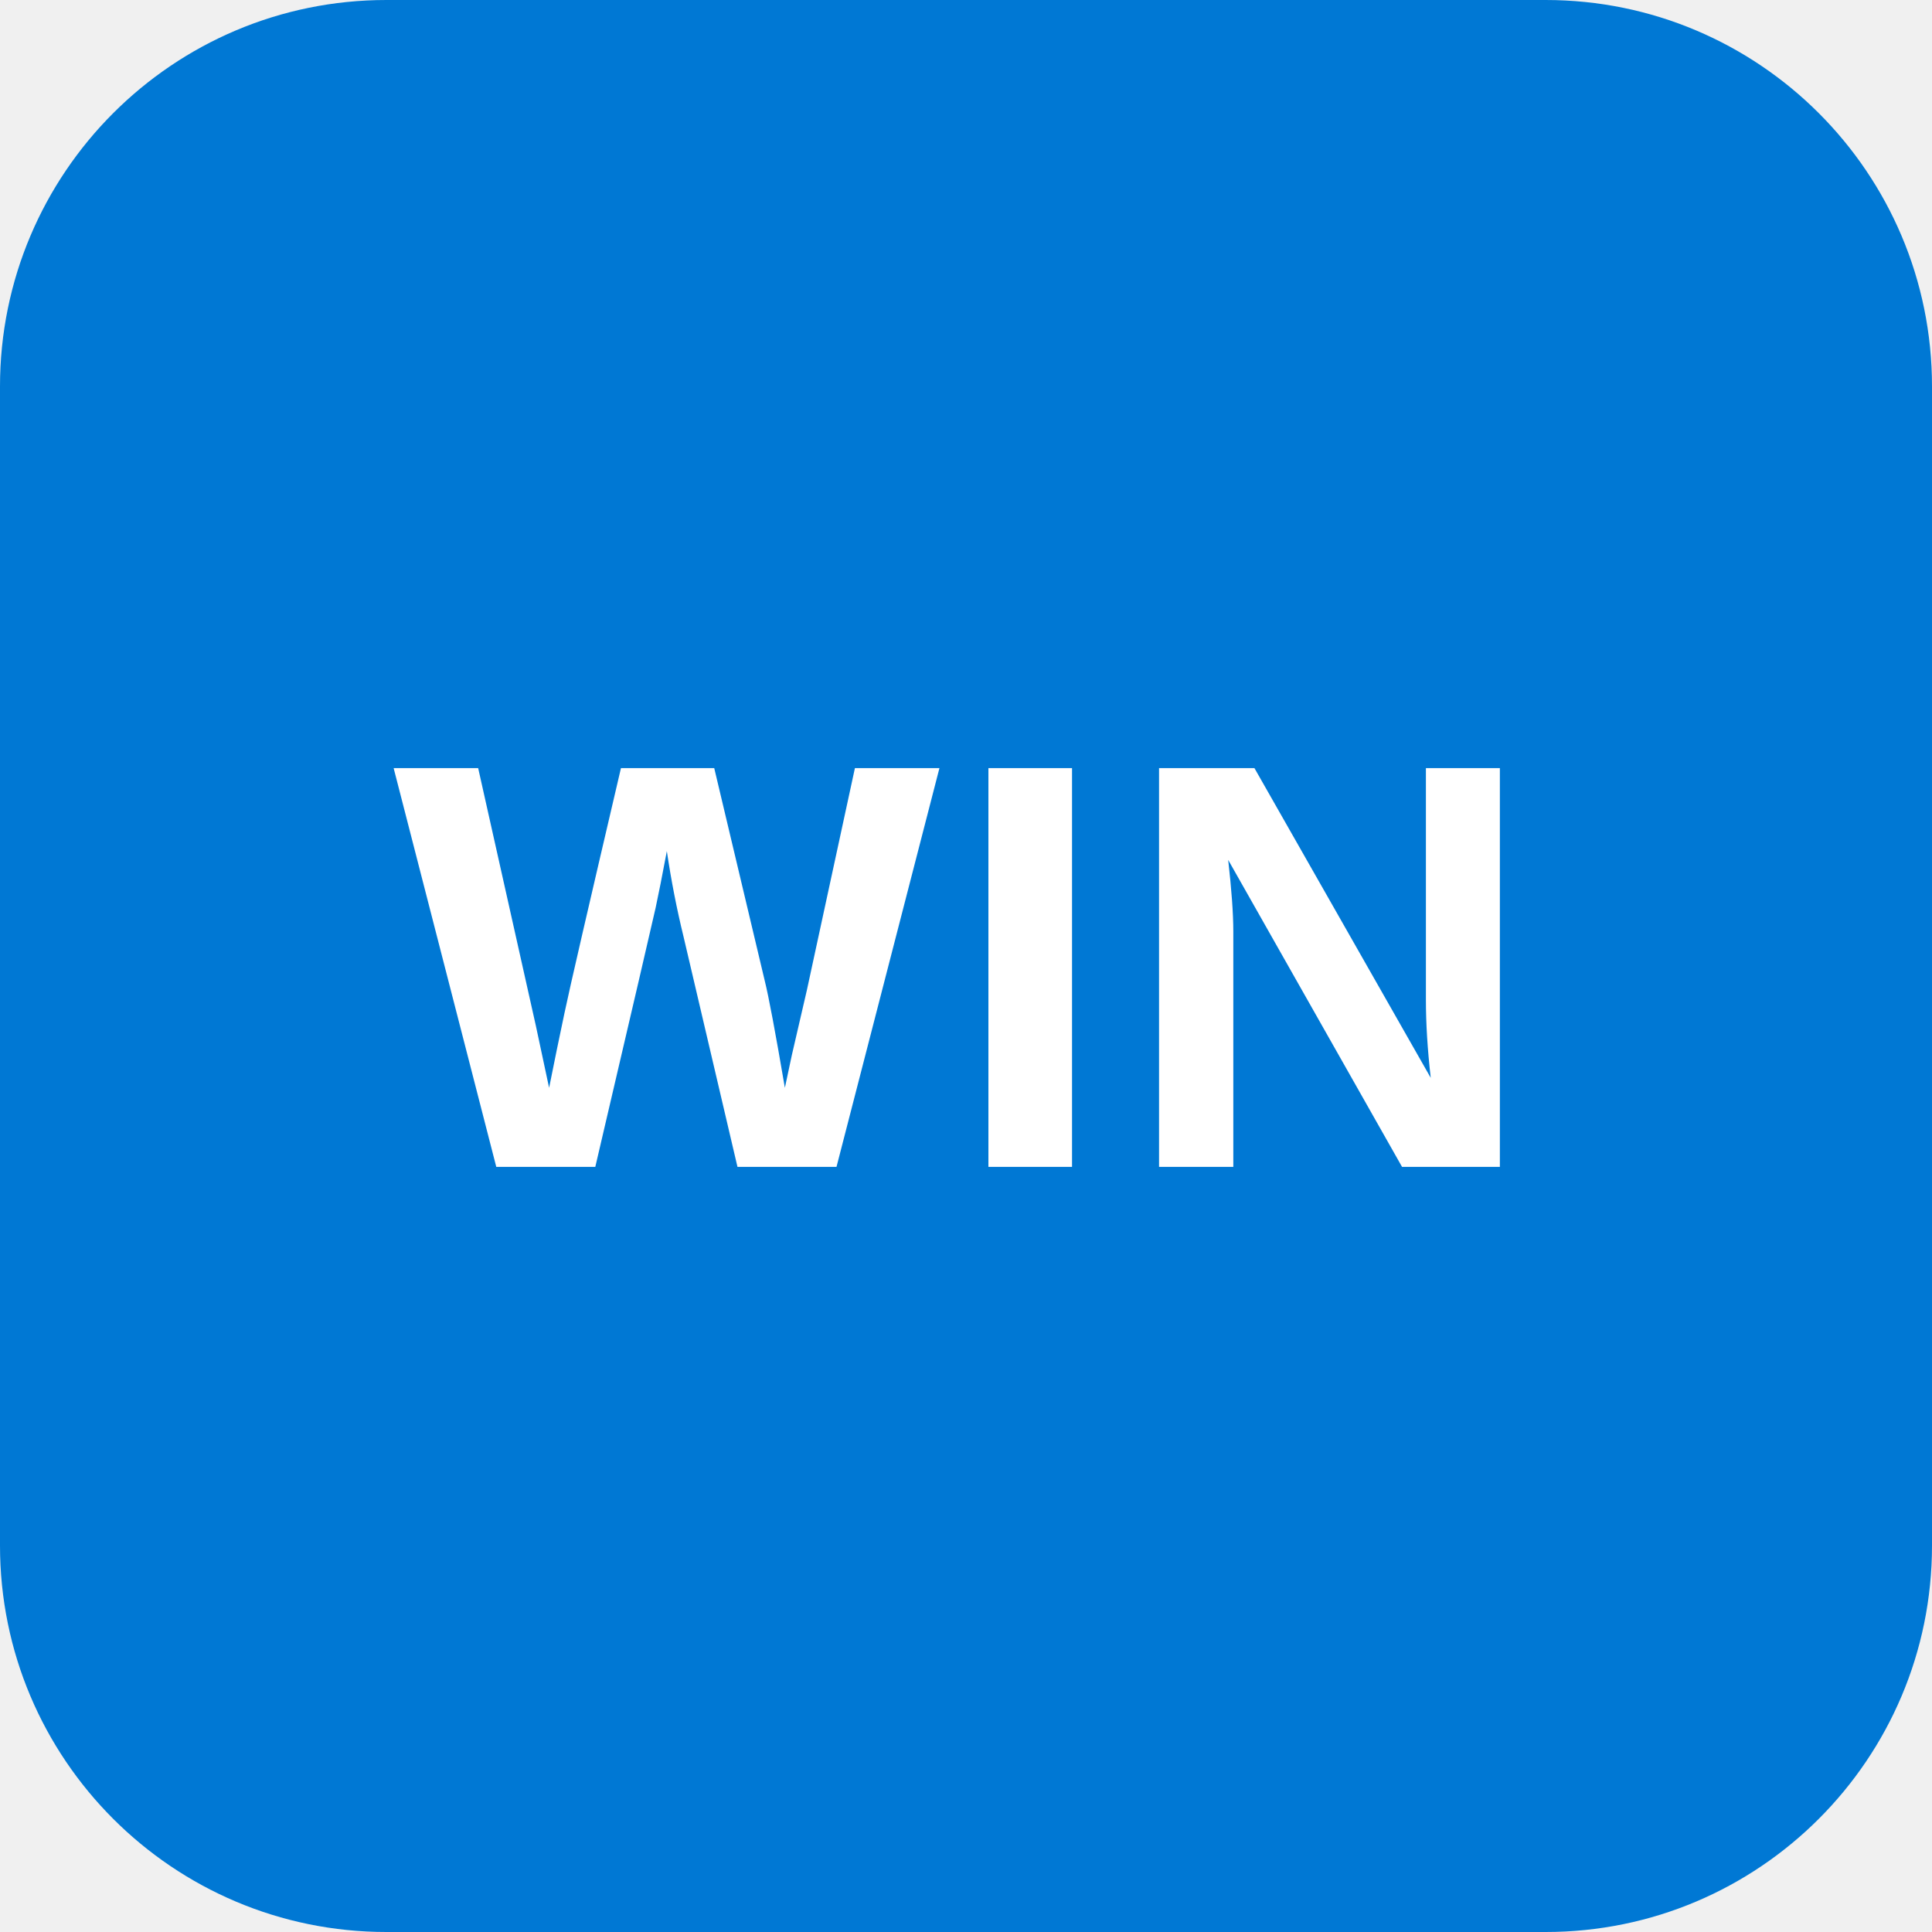
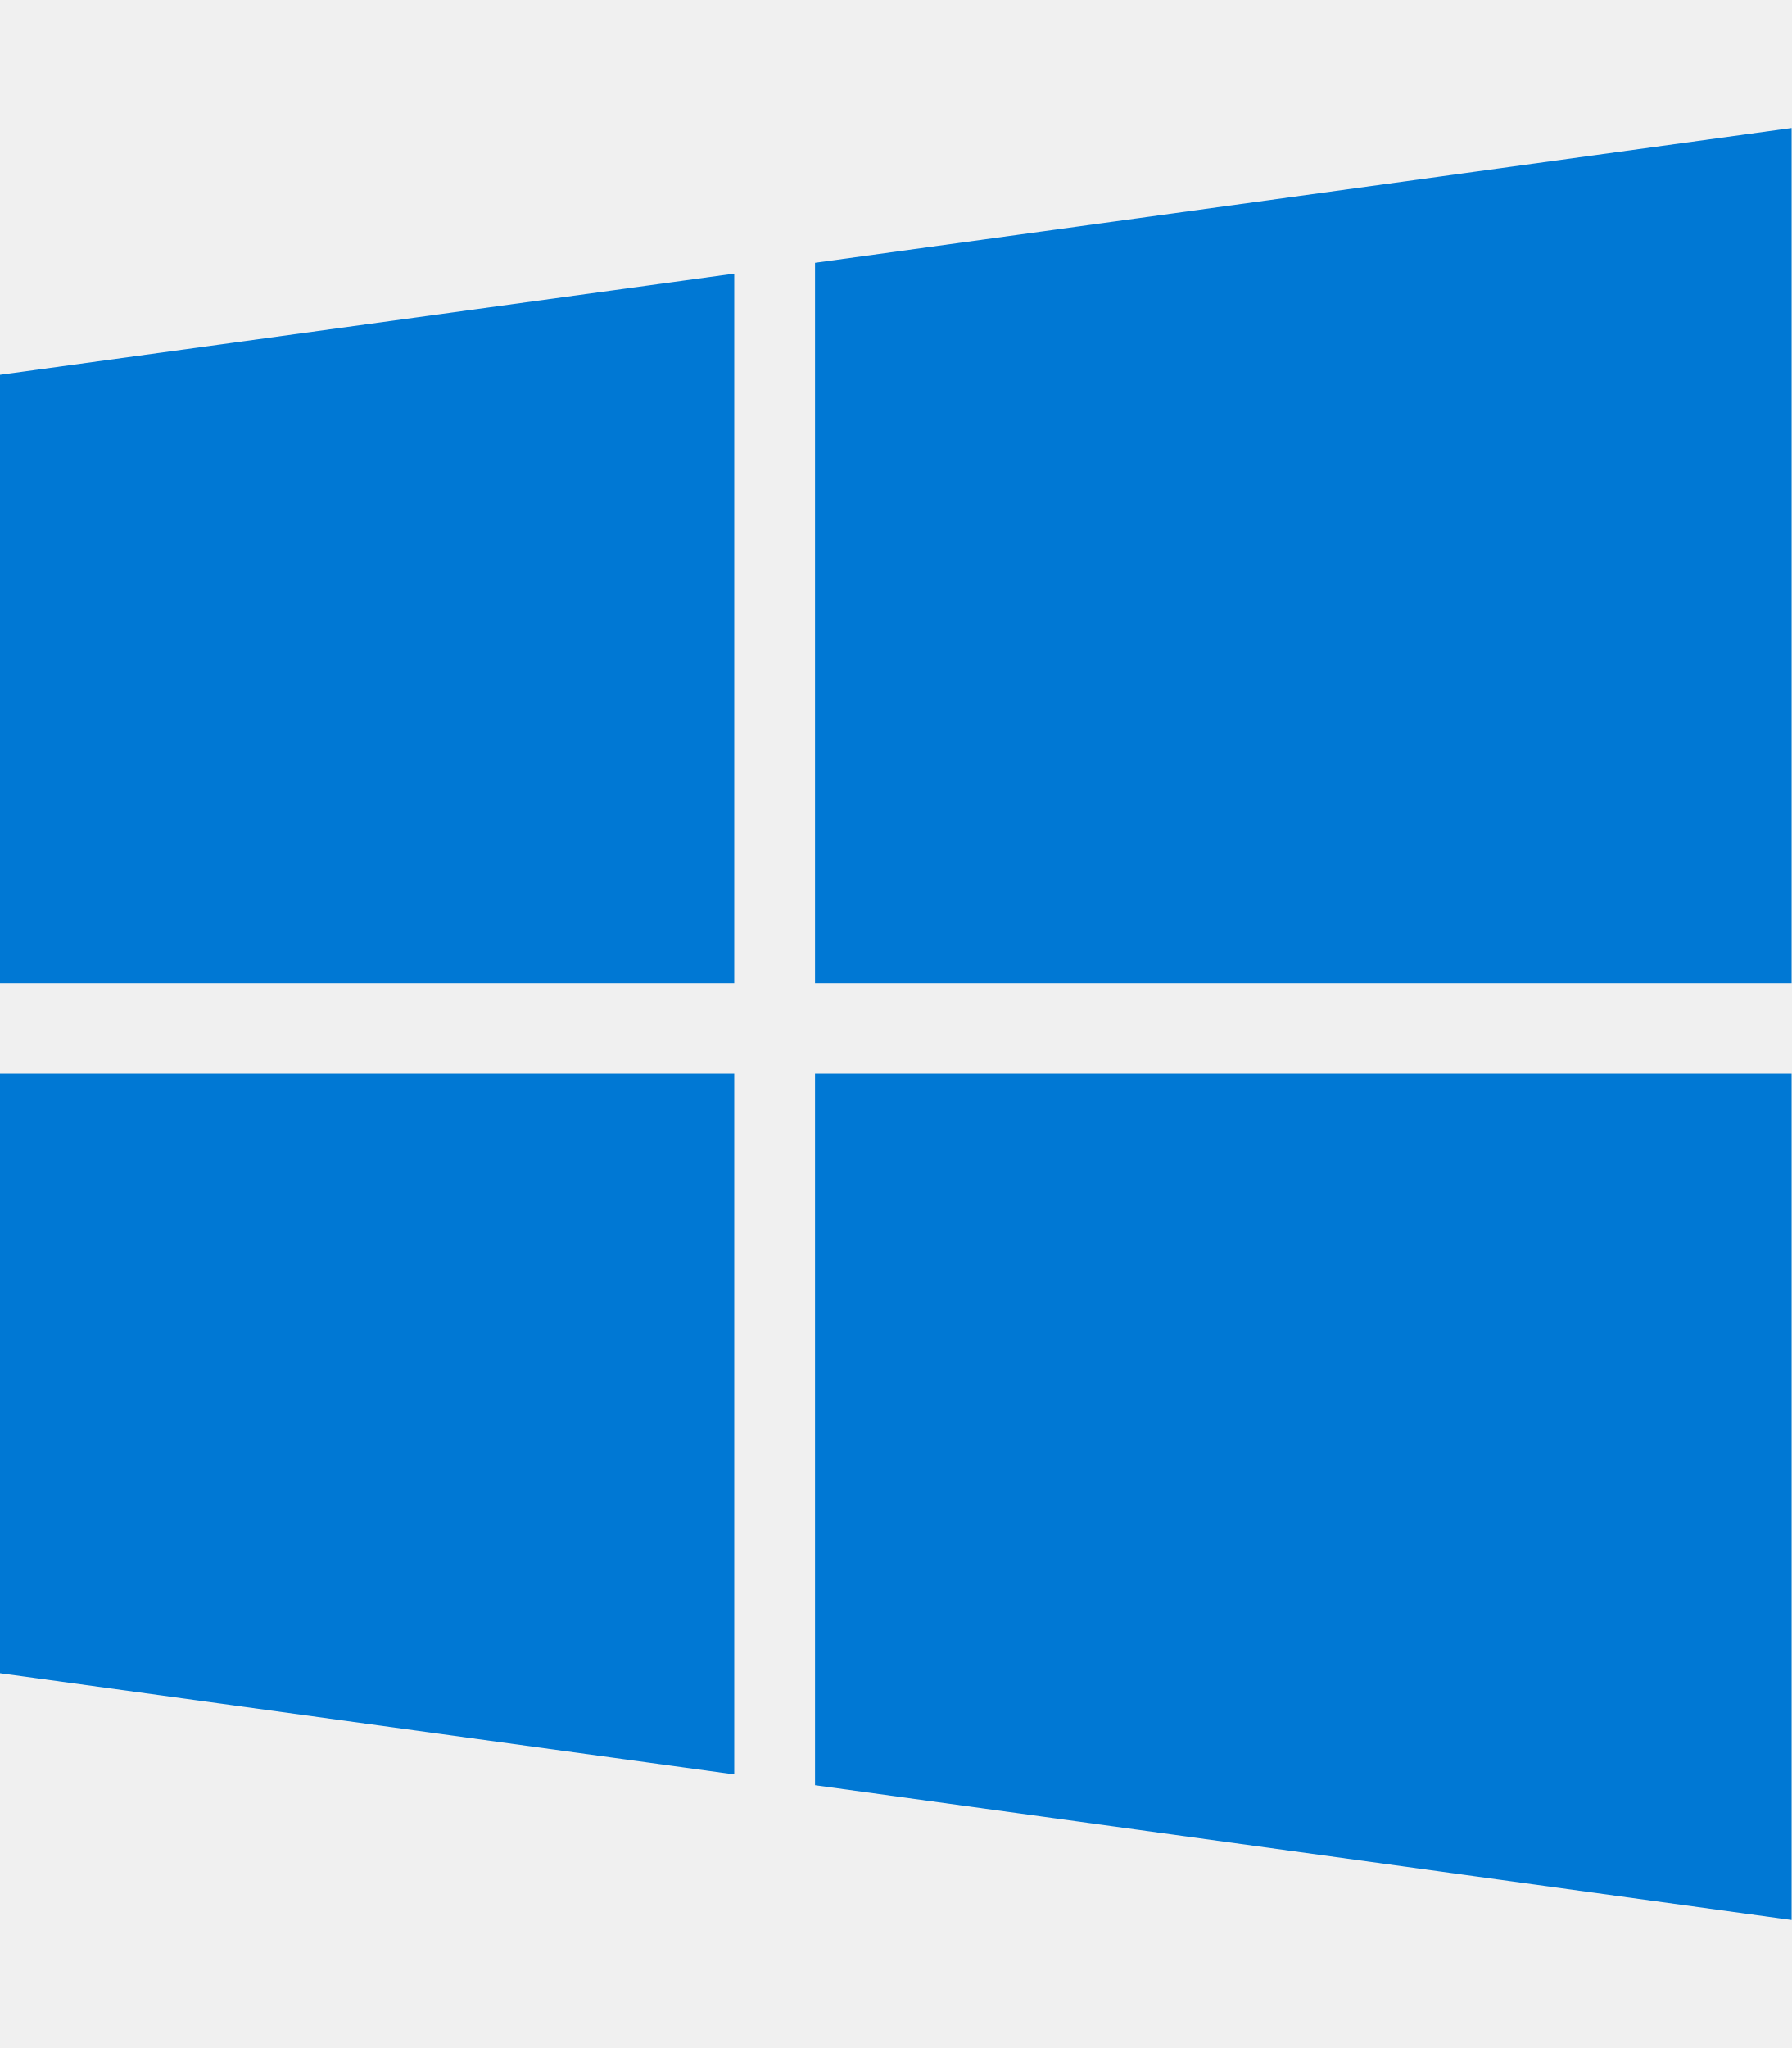
- <svg xmlns="http://www.w3.org/2000/svg" viewBox="0 0 100 100">
-   <rect width="100" height="100" rx="20" fill="#0078D4" />
-   <text x="50" y="50" text-anchor="middle" dominant-baseline="central" font-family="Arial, Helvetica, sans-serif" font-weight="800" font-size="30" letter-spacing="0.5" fill="#ffffff">WIN</text>
+ <svg xmlns="http://www.w3.org/2000/svg" viewBox="0 0 448 512">
+   <path fill="#0078D4" d="M0 93.7l183.6-25.3 0 177.4-183.6 0 0-152.1zM0 418.3l183.6 25.3 0-175.2-183.6 0 0 149.9zm203.8 28l244.2 33.7 0-211.6-244.2 0 0 177.9zm0-380.6l0 180.1 244.2 0 0-213.8-244.2 33.7z" />
</svg>
